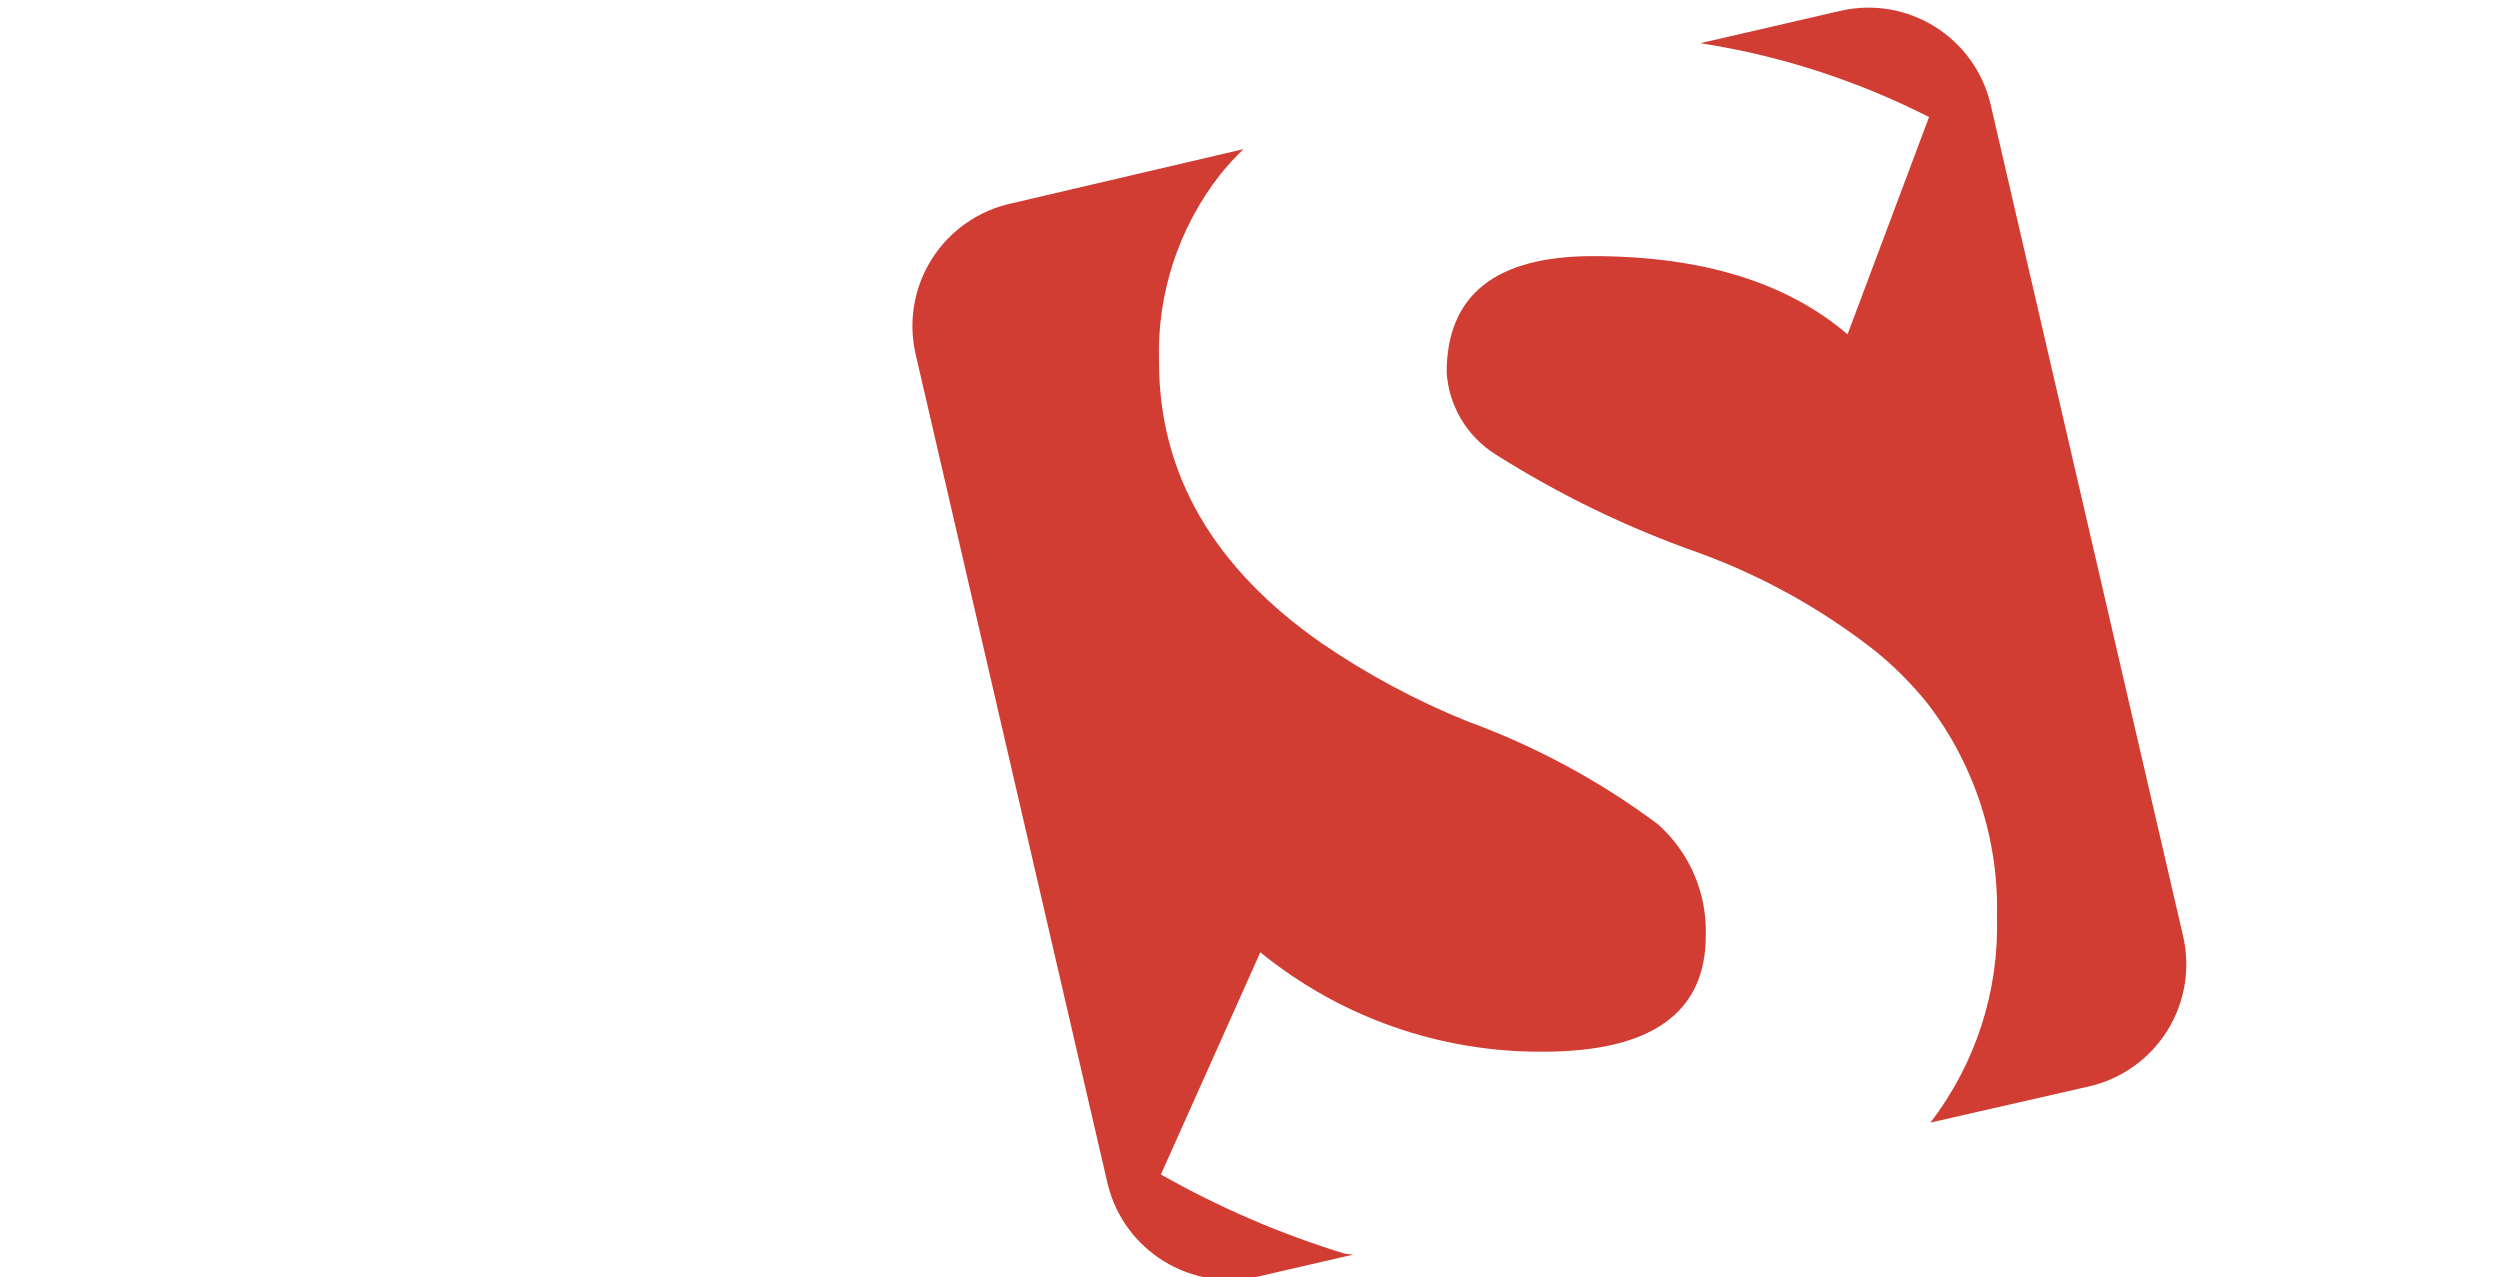
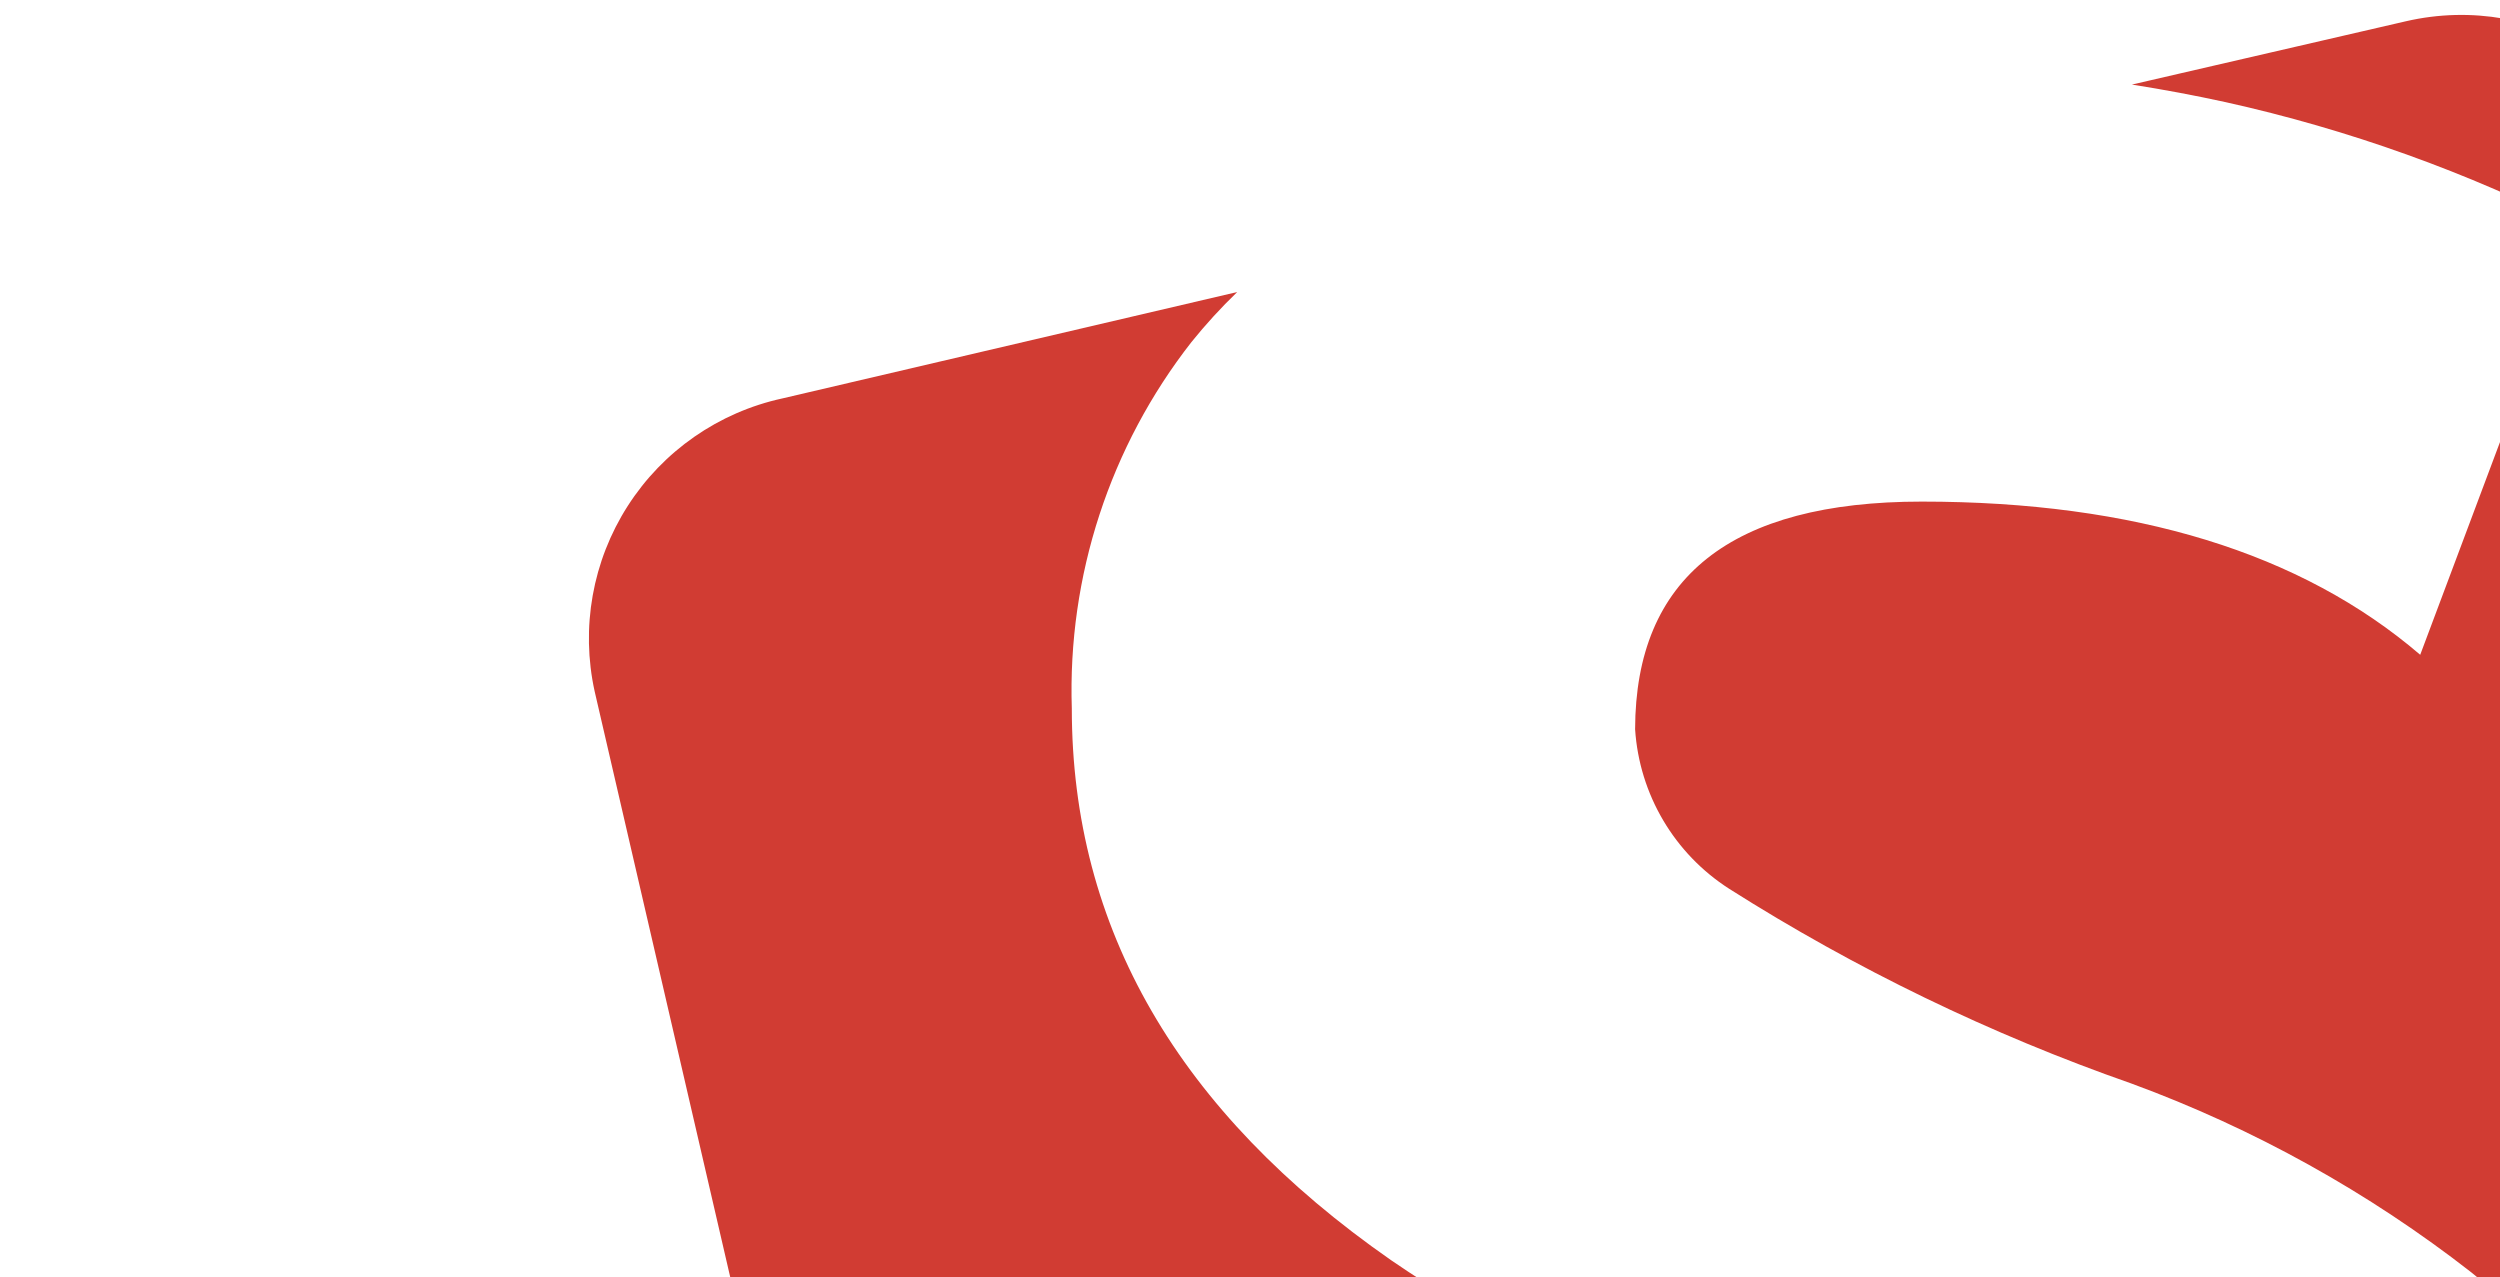
- <svg xmlns="http://www.w3.org/2000/svg" class="company-logo" style="height:2em" height="47" width="47" viewBox="0 0 47 47" aria-label="Smashing Magazine">
-   <path fill="#d13c33" d="M38.51 30.34a27.55 27.55 0 00-7-3.78 28.32 28.32 0 01-5.36-2.87q-6-4.18-6-10.37a10.63 10.63 0 012.25-6.89 10.19 10.19 0 01.86-.94l-8.55 2A4.62 4.62 0 0011.18 13l7.08 30.59A4.62 4.62 0 0023.79 47l3.51-.81-.3-.03a33.76 33.76 0 01-6.78-2.92l3.66-8.18a16.3 16.3 0 0010.4 3.66c4 0 6-1.43 6-4.27a5.26 5.26 0 00-1.77-4.11zm19.34 4.11L50.77 3.86A4.62 4.62 0 0045.23.4l-5.15 1.19q.89.14 1.76.33a28.13 28.13 0 016.66 2.39l-3 8c-2.24-1.92-5.37-2.88-9.37-2.88q-5.38 0-5.39 4.28a3.86 3.86 0 001.77 3 36.82 36.82 0 007.56 3.66 23.64 23.64 0 016.39 3.55 12.68 12.68 0 012 2A12.35 12.35 0 0151 33.75a11.85 11.85 0 01-2.45 7.58L54.38 40a4.61 4.61 0 003.47-5.55z" />
+ <svg xmlns="http://www.w3.org/2000/svg" class="company-logo" style="height:2em" height="47" width="47" aria-label="Smashing Magazine">
+   <path fill="#d13c33" d="M38.51 30.34a27.55 27.55 0 0 0-7-3.78 28.32 28.32 0 0 1-5.36-2.87q-6-4.18-6-10.37a10.63 10.63 0 0 1 2.25-6.89 10.19 10.19 0 0 1 .86-.94l-8.55 2A4.62 4.62 0 0 0 11.18 13l7.08 30.59A4.62 4.62 0 0 0 23.79 47l3.51-.81-.3-.03a33.76 33.76 0 0 1-6.78-2.92l3.66-8.18a16.3 16.3 0 0 0 10.4 3.66c4 0 6-1.43 6-4.27a5.26 5.26 0 0 0-1.77-4.11zm19.34 4.11L50.77 3.86A4.62 4.62 0 0 0 45.23.4l-5.15 1.19q.89.14 1.76.33a28.13 28.13 0 0 1 6.66 2.39l-3 8c-2.24-1.92-5.37-2.88-9.37-2.88q-5.38 0-5.39 4.28a3.86 3.86 0 0 0 1.77 3 36.82 36.82 0 0 0 7.56 3.66 23.64 23.64 0 0 1 6.39 3.55 12.68 12.68 0 0 1 2 2A12.35 12.35 0 0 1 51 33.75a11.85 11.85 0 0 1-2.45 7.58L54.38 40a4.61 4.61 0 0 0 3.47-5.55z" />
</svg>
